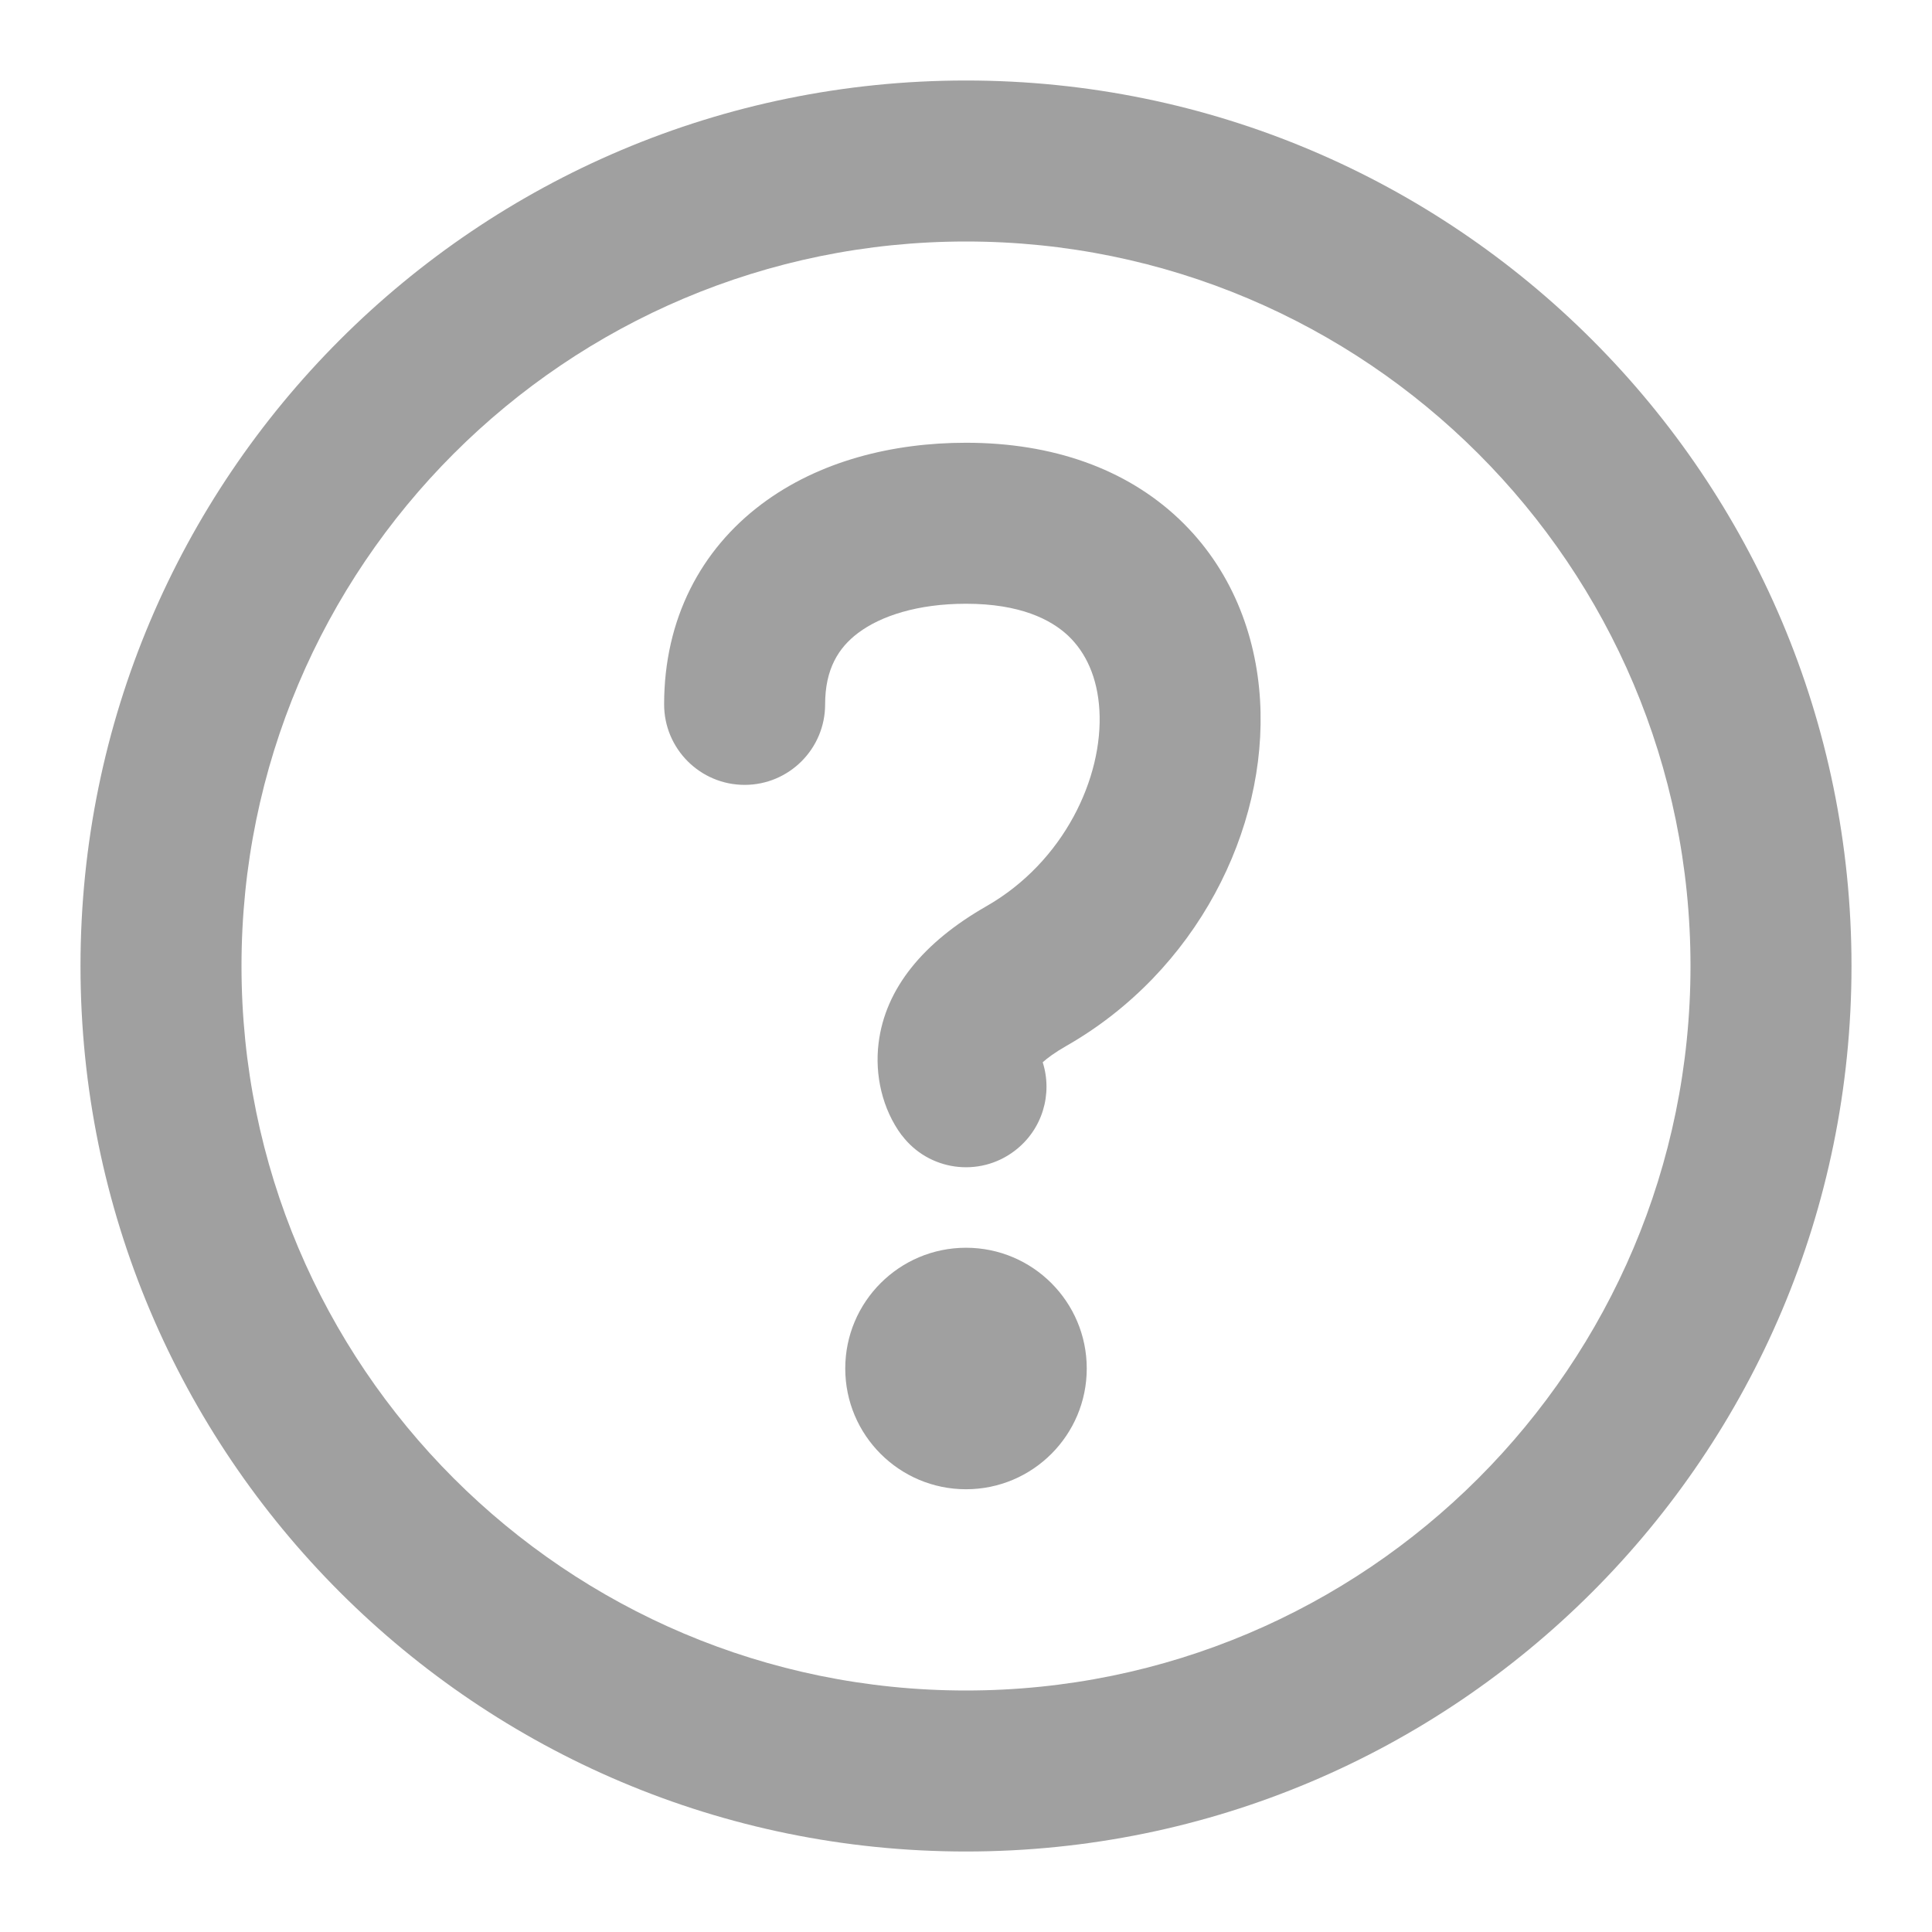
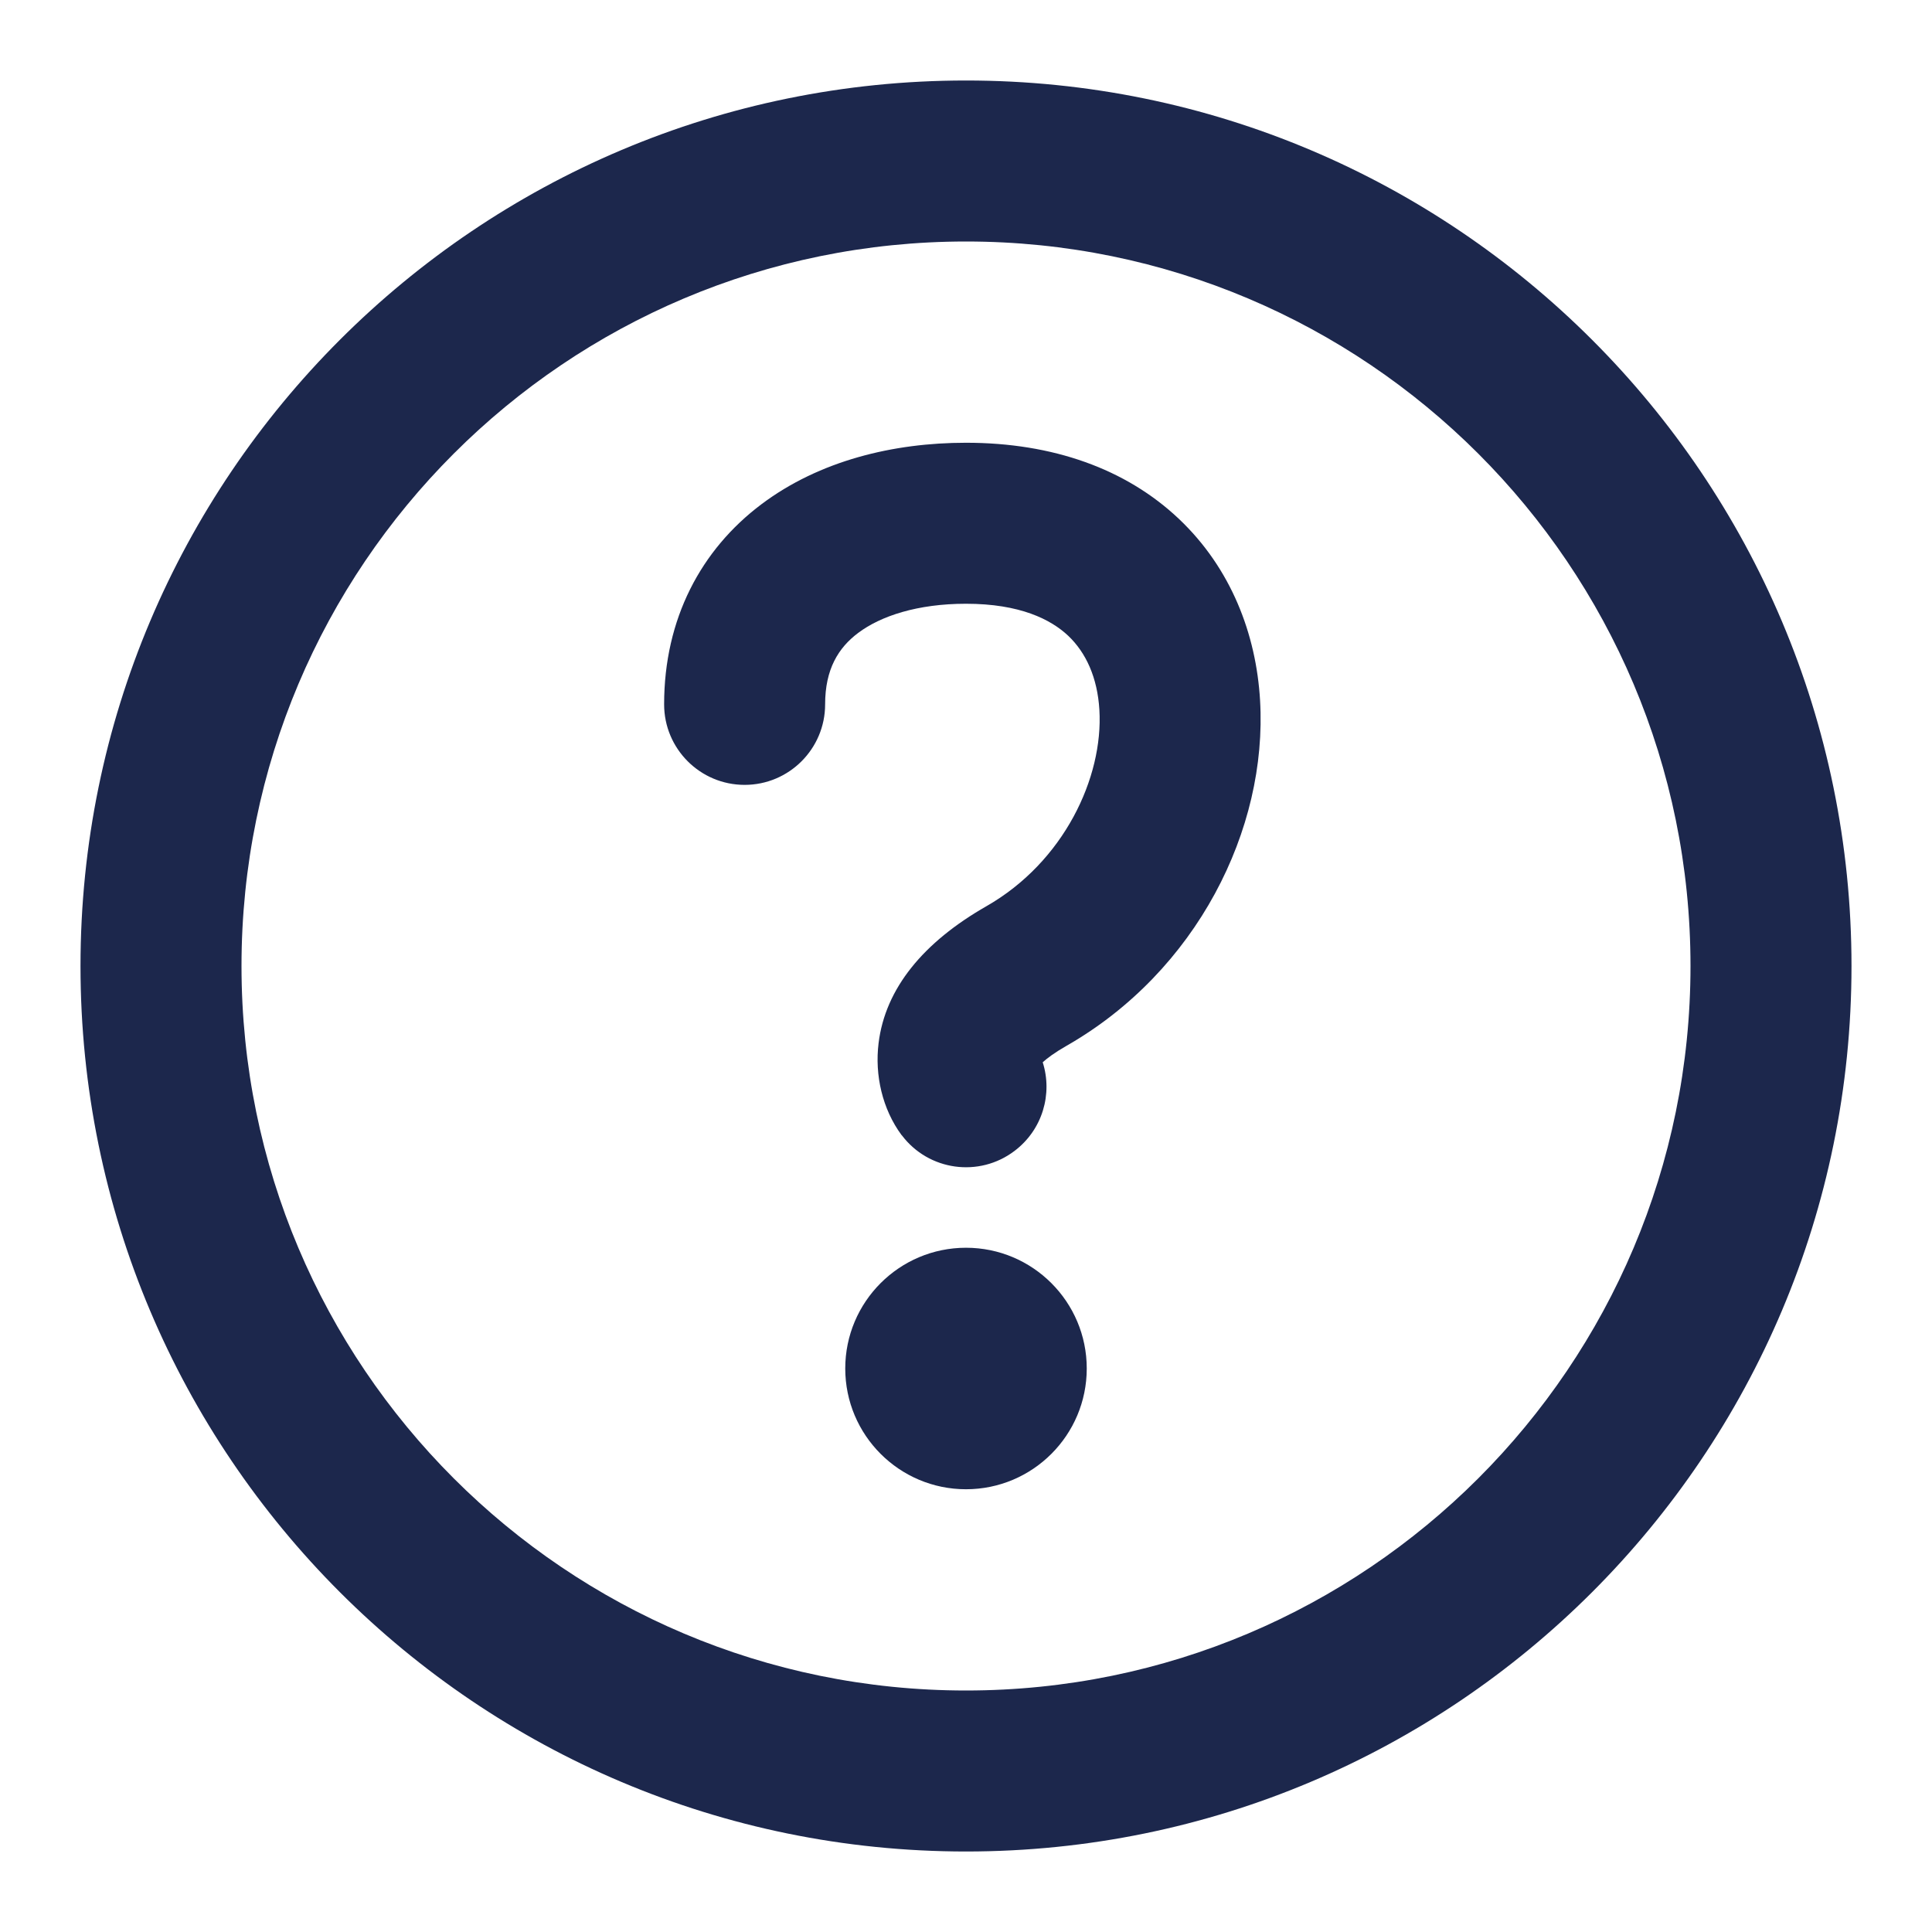
<svg xmlns="http://www.w3.org/2000/svg" width="800px" height="800px" viewBox="0 0 24 24" fill="none">
-   <path fill-rule="evenodd" clip-rule="evenodd" d="M10.661 7.862C10.414 8.047 10.25 8.313 10.25 8.75C10.25 9.302 9.802 9.75 9.25 9.75C8.698 9.75 8.25 9.302 8.25 8.75C8.25 7.687 8.708 6.828 9.46 6.263C10.179 5.723 11.097 5.5 12 5.5C13.078 5.5 13.987 5.824 14.644 6.445C15.295 7.061 15.605 7.881 15.653 8.7C15.748 10.304 14.864 12.069 13.246 12.993C13.099 13.077 13.008 13.146 12.953 13.196C13.078 13.589 12.951 14.034 12.603 14.297C12.163 14.631 11.536 14.544 11.203 14.103C11.203 14.103 11.203 14.104 11.202 14.102L11.2 14.101C10.961 13.778 10.865 13.355 10.914 12.959C10.997 12.277 11.473 11.703 12.254 11.257C13.216 10.707 13.707 9.659 13.657 8.819C13.633 8.416 13.49 8.107 13.27 7.898C13.054 7.695 12.672 7.5 12 7.5C11.398 7.5 10.941 7.652 10.661 7.862Z" fill="#a0a0a0" />
-   <path d="M12 18.5C12.828 18.5 13.5 17.828 13.5 17C13.5 16.172 12.828 15.5 12 15.5C11.172 15.5 10.5 16.172 10.5 17C10.5 17.828 11.172 18.5 12 18.5Z" fill="#a0a0a0" />
-   <path fill-rule="evenodd" clip-rule="evenodd" d="M1 12C1 5.925 5.925 1 12 1C18.075 1 23 5.925 23 12C23 18.075 18.075 23 12 23C5.925 23 1 18.075 1 12ZM12 3C7.029 3 3 7.029 3 12C3 16.971 7.029 21 12 21C16.971 21 21 16.971 21 12C21 7.029 16.971 3 12 3Z" fill="#a0a0a0" />
+   <path fill-rule="evenodd" clip-rule="evenodd" d="M10.661 7.862C10.414 8.047 10.25 8.313 10.25 8.75C10.25 9.302 9.802 9.75 9.25 9.75C8.698 9.75 8.25 9.302 8.25 8.75C8.25 7.687 8.708 6.828 9.46 6.263C10.179 5.723 11.097 5.5 12 5.5C13.078 5.5 13.987 5.824 14.644 6.445C15.295 7.061 15.605 7.881 15.653 8.7C15.748 10.304 14.864 12.069 13.246 12.993C13.099 13.077 13.008 13.146 12.953 13.196C13.078 13.589 12.951 14.034 12.603 14.297C12.163 14.631 11.536 14.544 11.203 14.103C11.203 14.103 11.203 14.104 11.202 14.102L11.2 14.101C10.961 13.778 10.865 13.355 10.914 12.959C10.997 12.277 11.473 11.703 12.254 11.257C13.216 10.707 13.707 9.659 13.657 8.819C13.633 8.416 13.49 8.107 13.27 7.898C13.054 7.695 12.672 7.5 12 7.5C11.398 7.5 10.941 7.652 10.661 7.862Z" fill="#1C274C" />
+   <path d="M12 18.5C12.828 18.5 13.5 17.828 13.5 17C13.5 16.172 12.828 15.5 12 15.5C11.172 15.5 10.5 16.172 10.5 17C10.5 17.828 11.172 18.5 12 18.5Z" fill="#1C274C" />
+   <path fill-rule="evenodd" clip-rule="evenodd" d="M1 12C1 5.925 5.925 1 12 1C18.075 1 23 5.925 23 12C23 18.075 18.075 23 12 23C5.925 23 1 18.075 1 12ZM12 3C7.029 3 3 7.029 3 12C3 16.971 7.029 21 12 21C16.971 21 21 16.971 21 12C21 7.029 16.971 3 12 3Z" fill="#1C274C" />
</svg>
